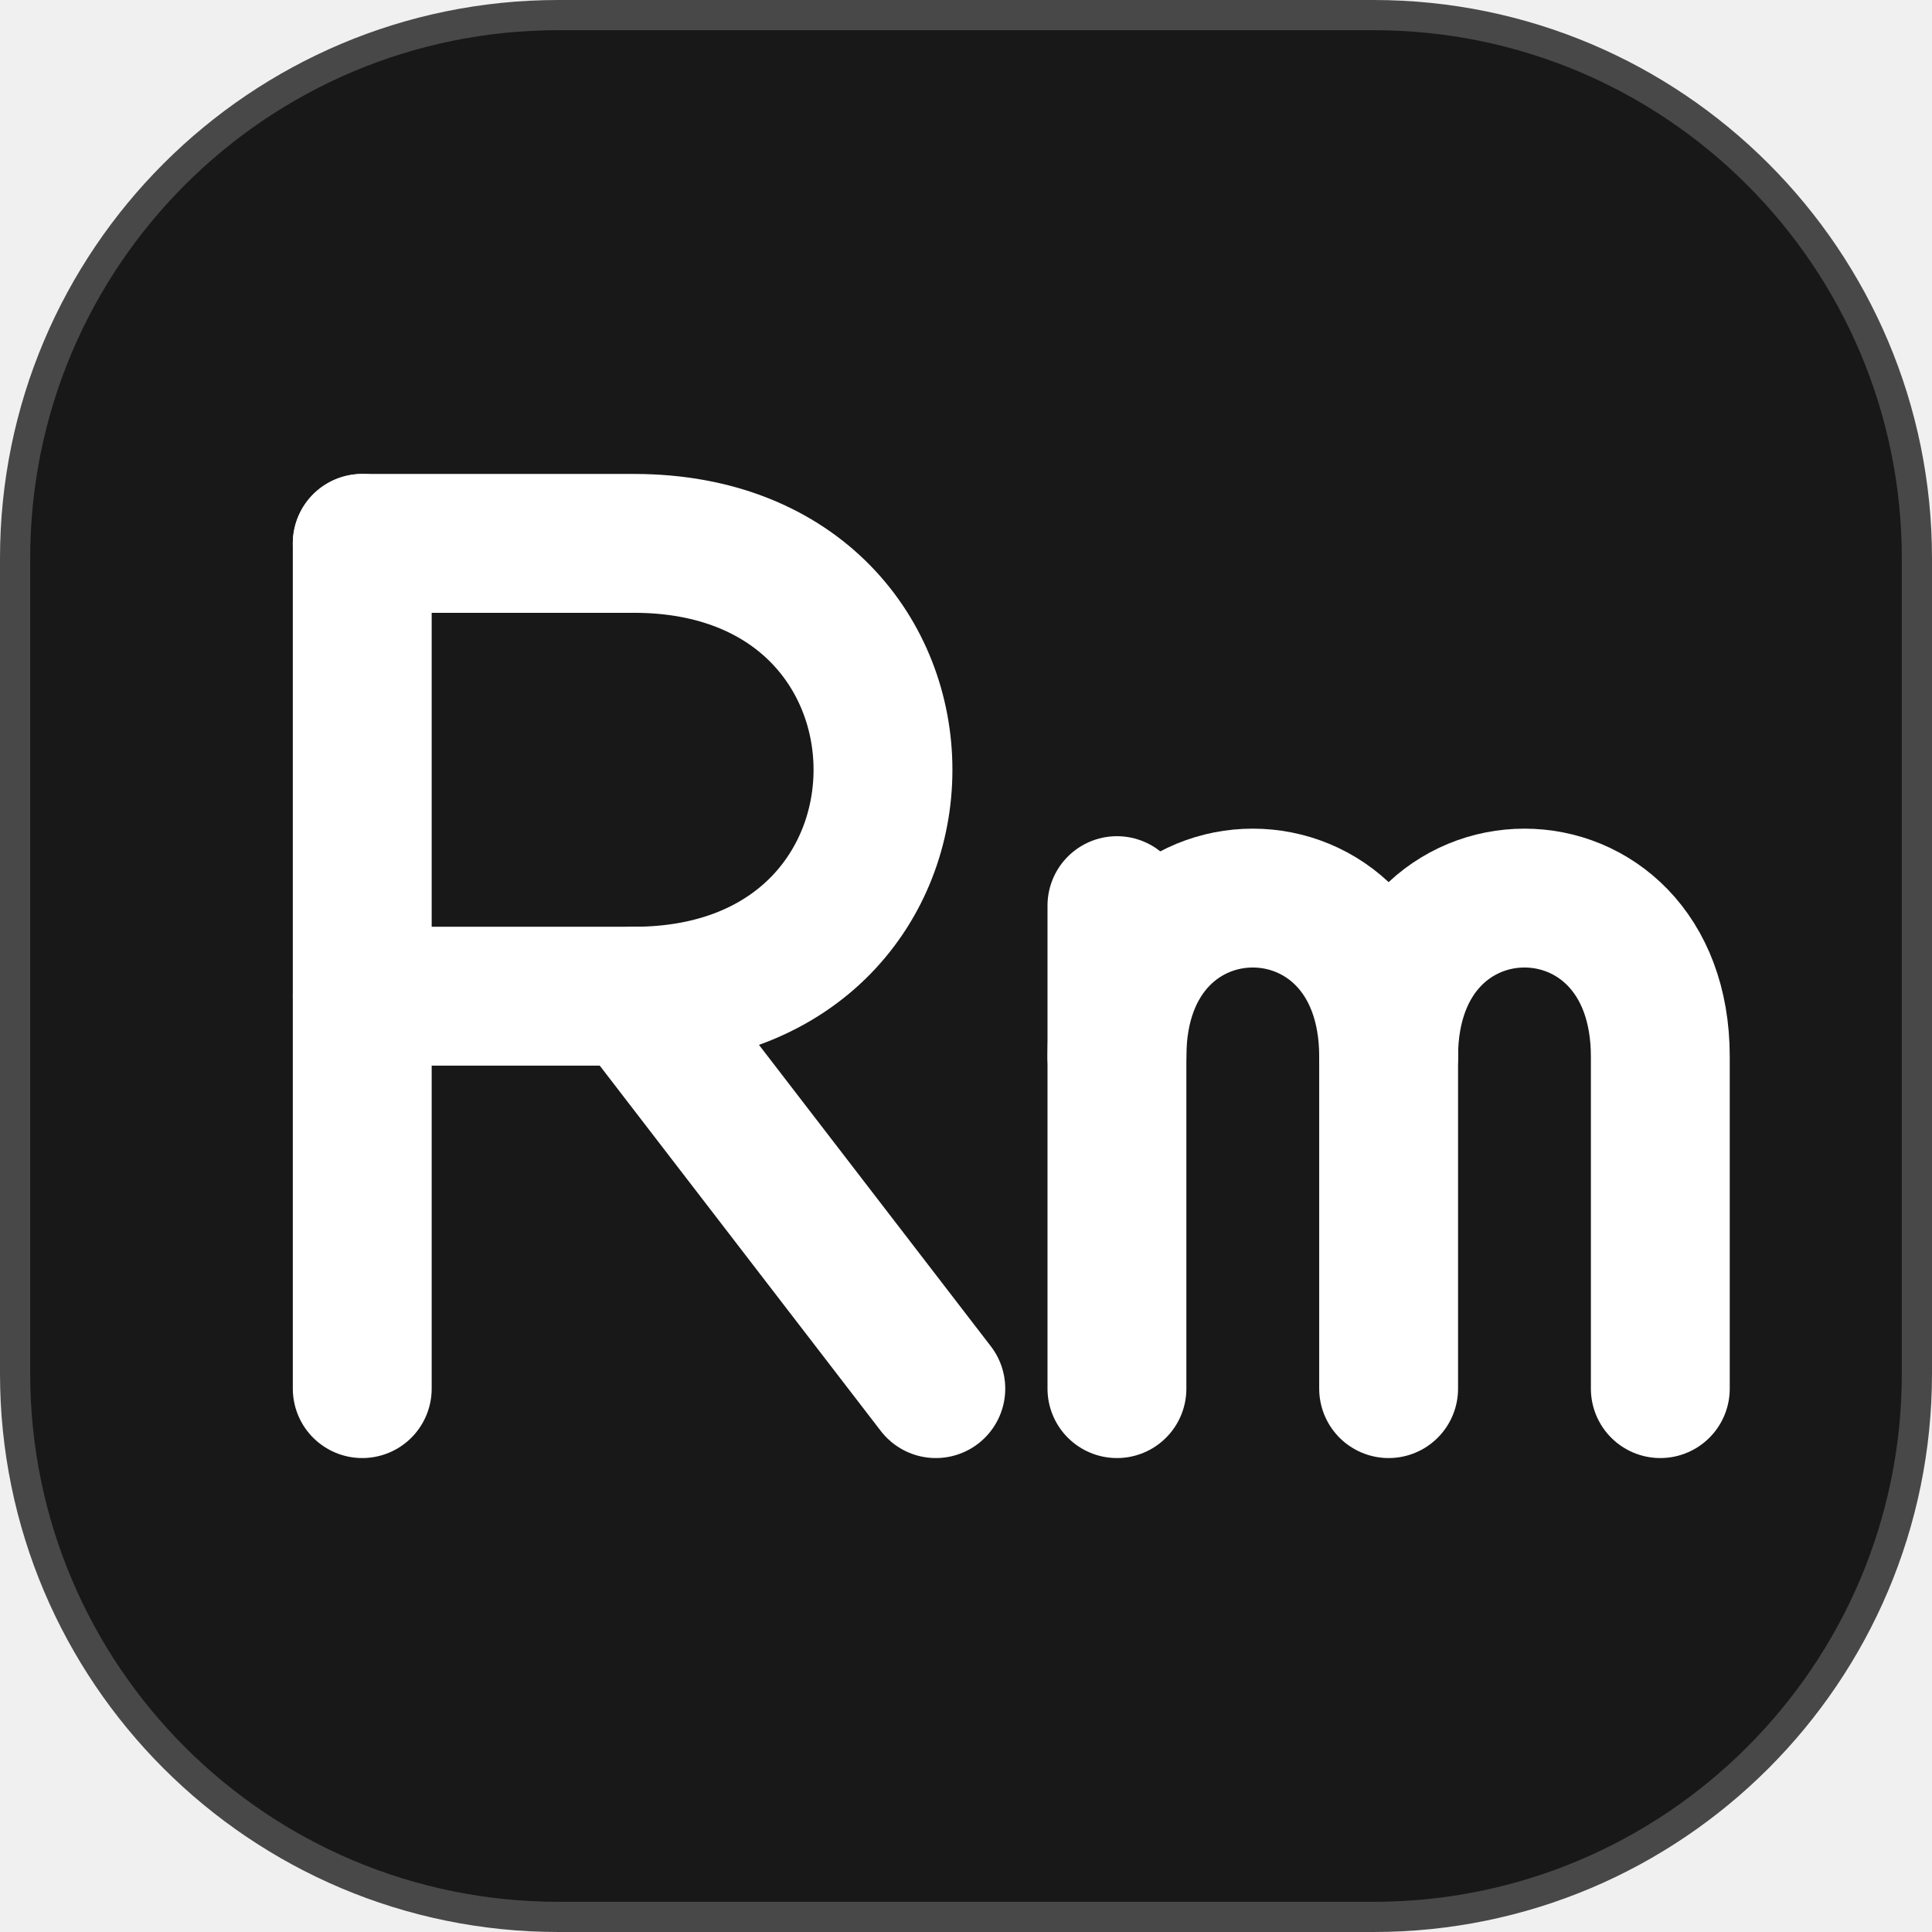
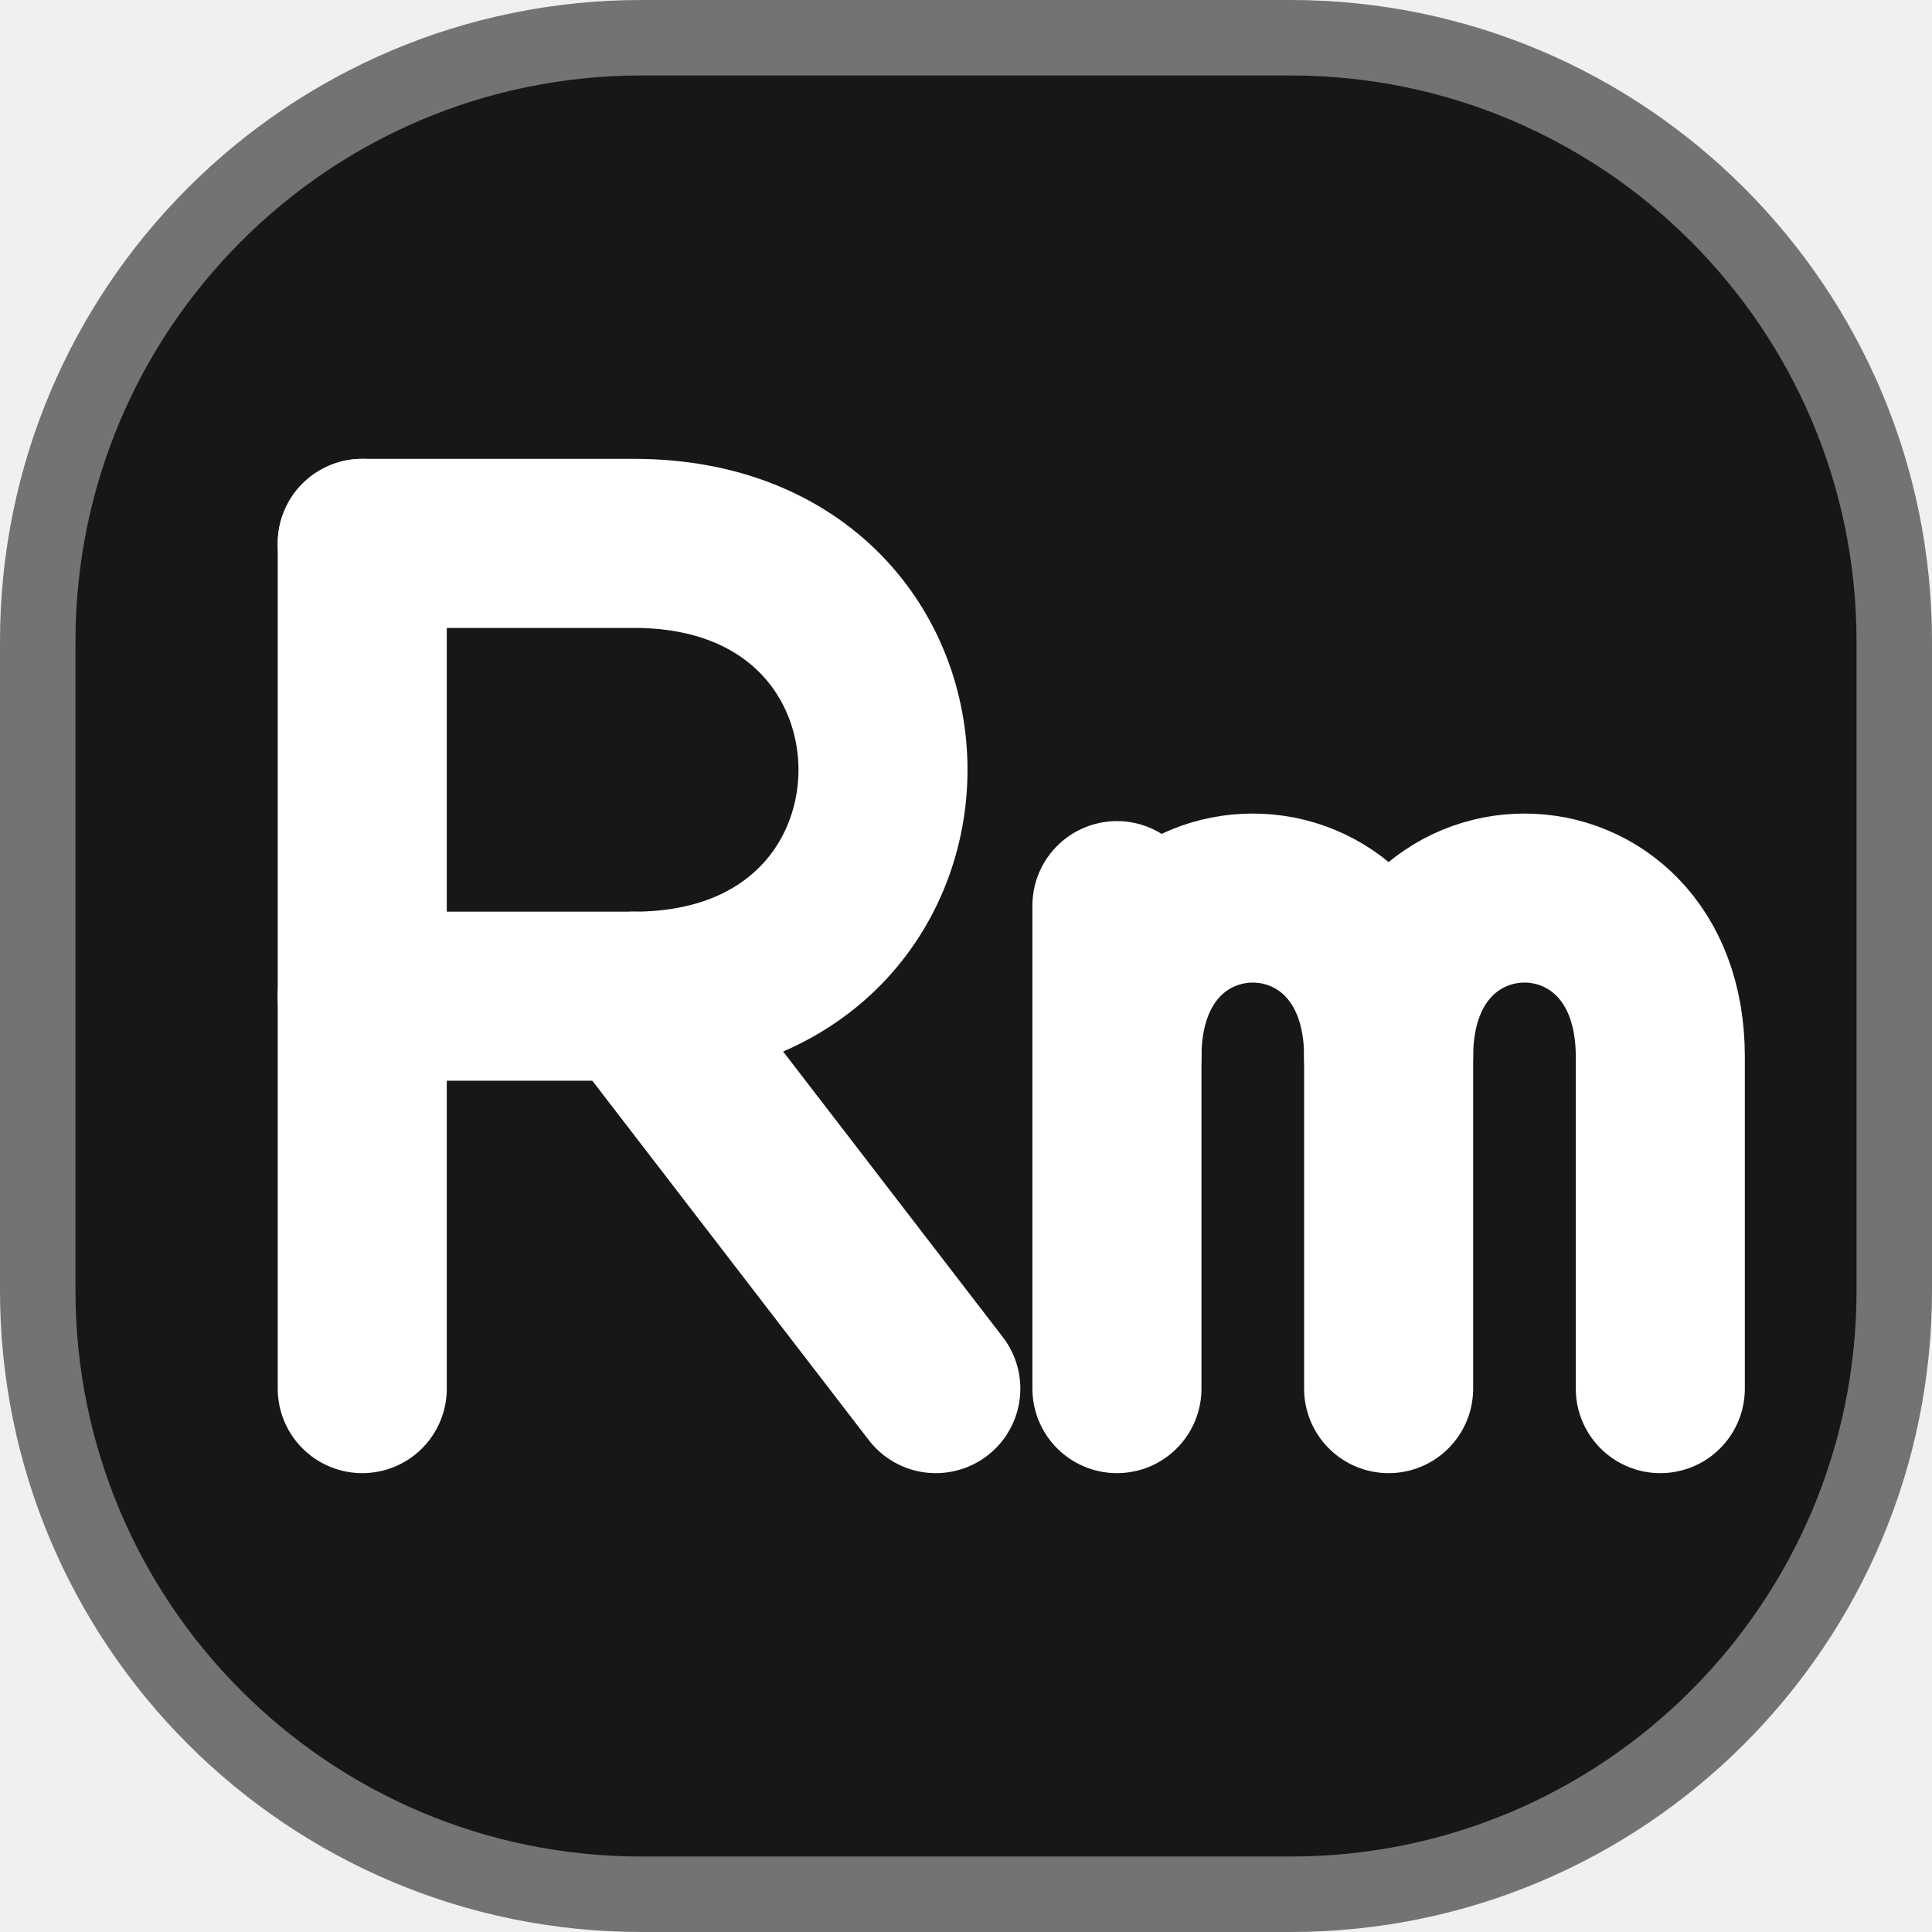
<svg xmlns="http://www.w3.org/2000/svg" viewBox="0 0 64 64" fill="none" aria-hidden="true">
-   <rect x=".5" y=".5" width="63" height="63" rx="18" fill="#181818" stroke="#484848" />
-   <g stroke="#fff" stroke-width="4.6" stroke-linecap="round" stroke-linejoin="round">
+   <rect x="1.25" y="1.25" width="61.5" height="61.5" rx="20" fill="#171717" stroke="#737373" stroke-width="2.5" />
+   <g stroke="#fff" stroke-width="5.6" stroke-linecap="round" stroke-linejoin="round">
    <path d="M 12 46 L 12 18" />
    <path d="M 12 18 L 21 18 C 32 18 32 33 21 33 L 12 33" />
    <path d="M 21 33 L 31 46" />
    <path d="M 37 46 L 37 30" />
    <path d="M 37 35 C 37 28 46 28 46 35 L 46 46" />
    <path d="M 46 35 C 46 28 55 28 55 35 L 55 46" />
  </g>
</svg>
